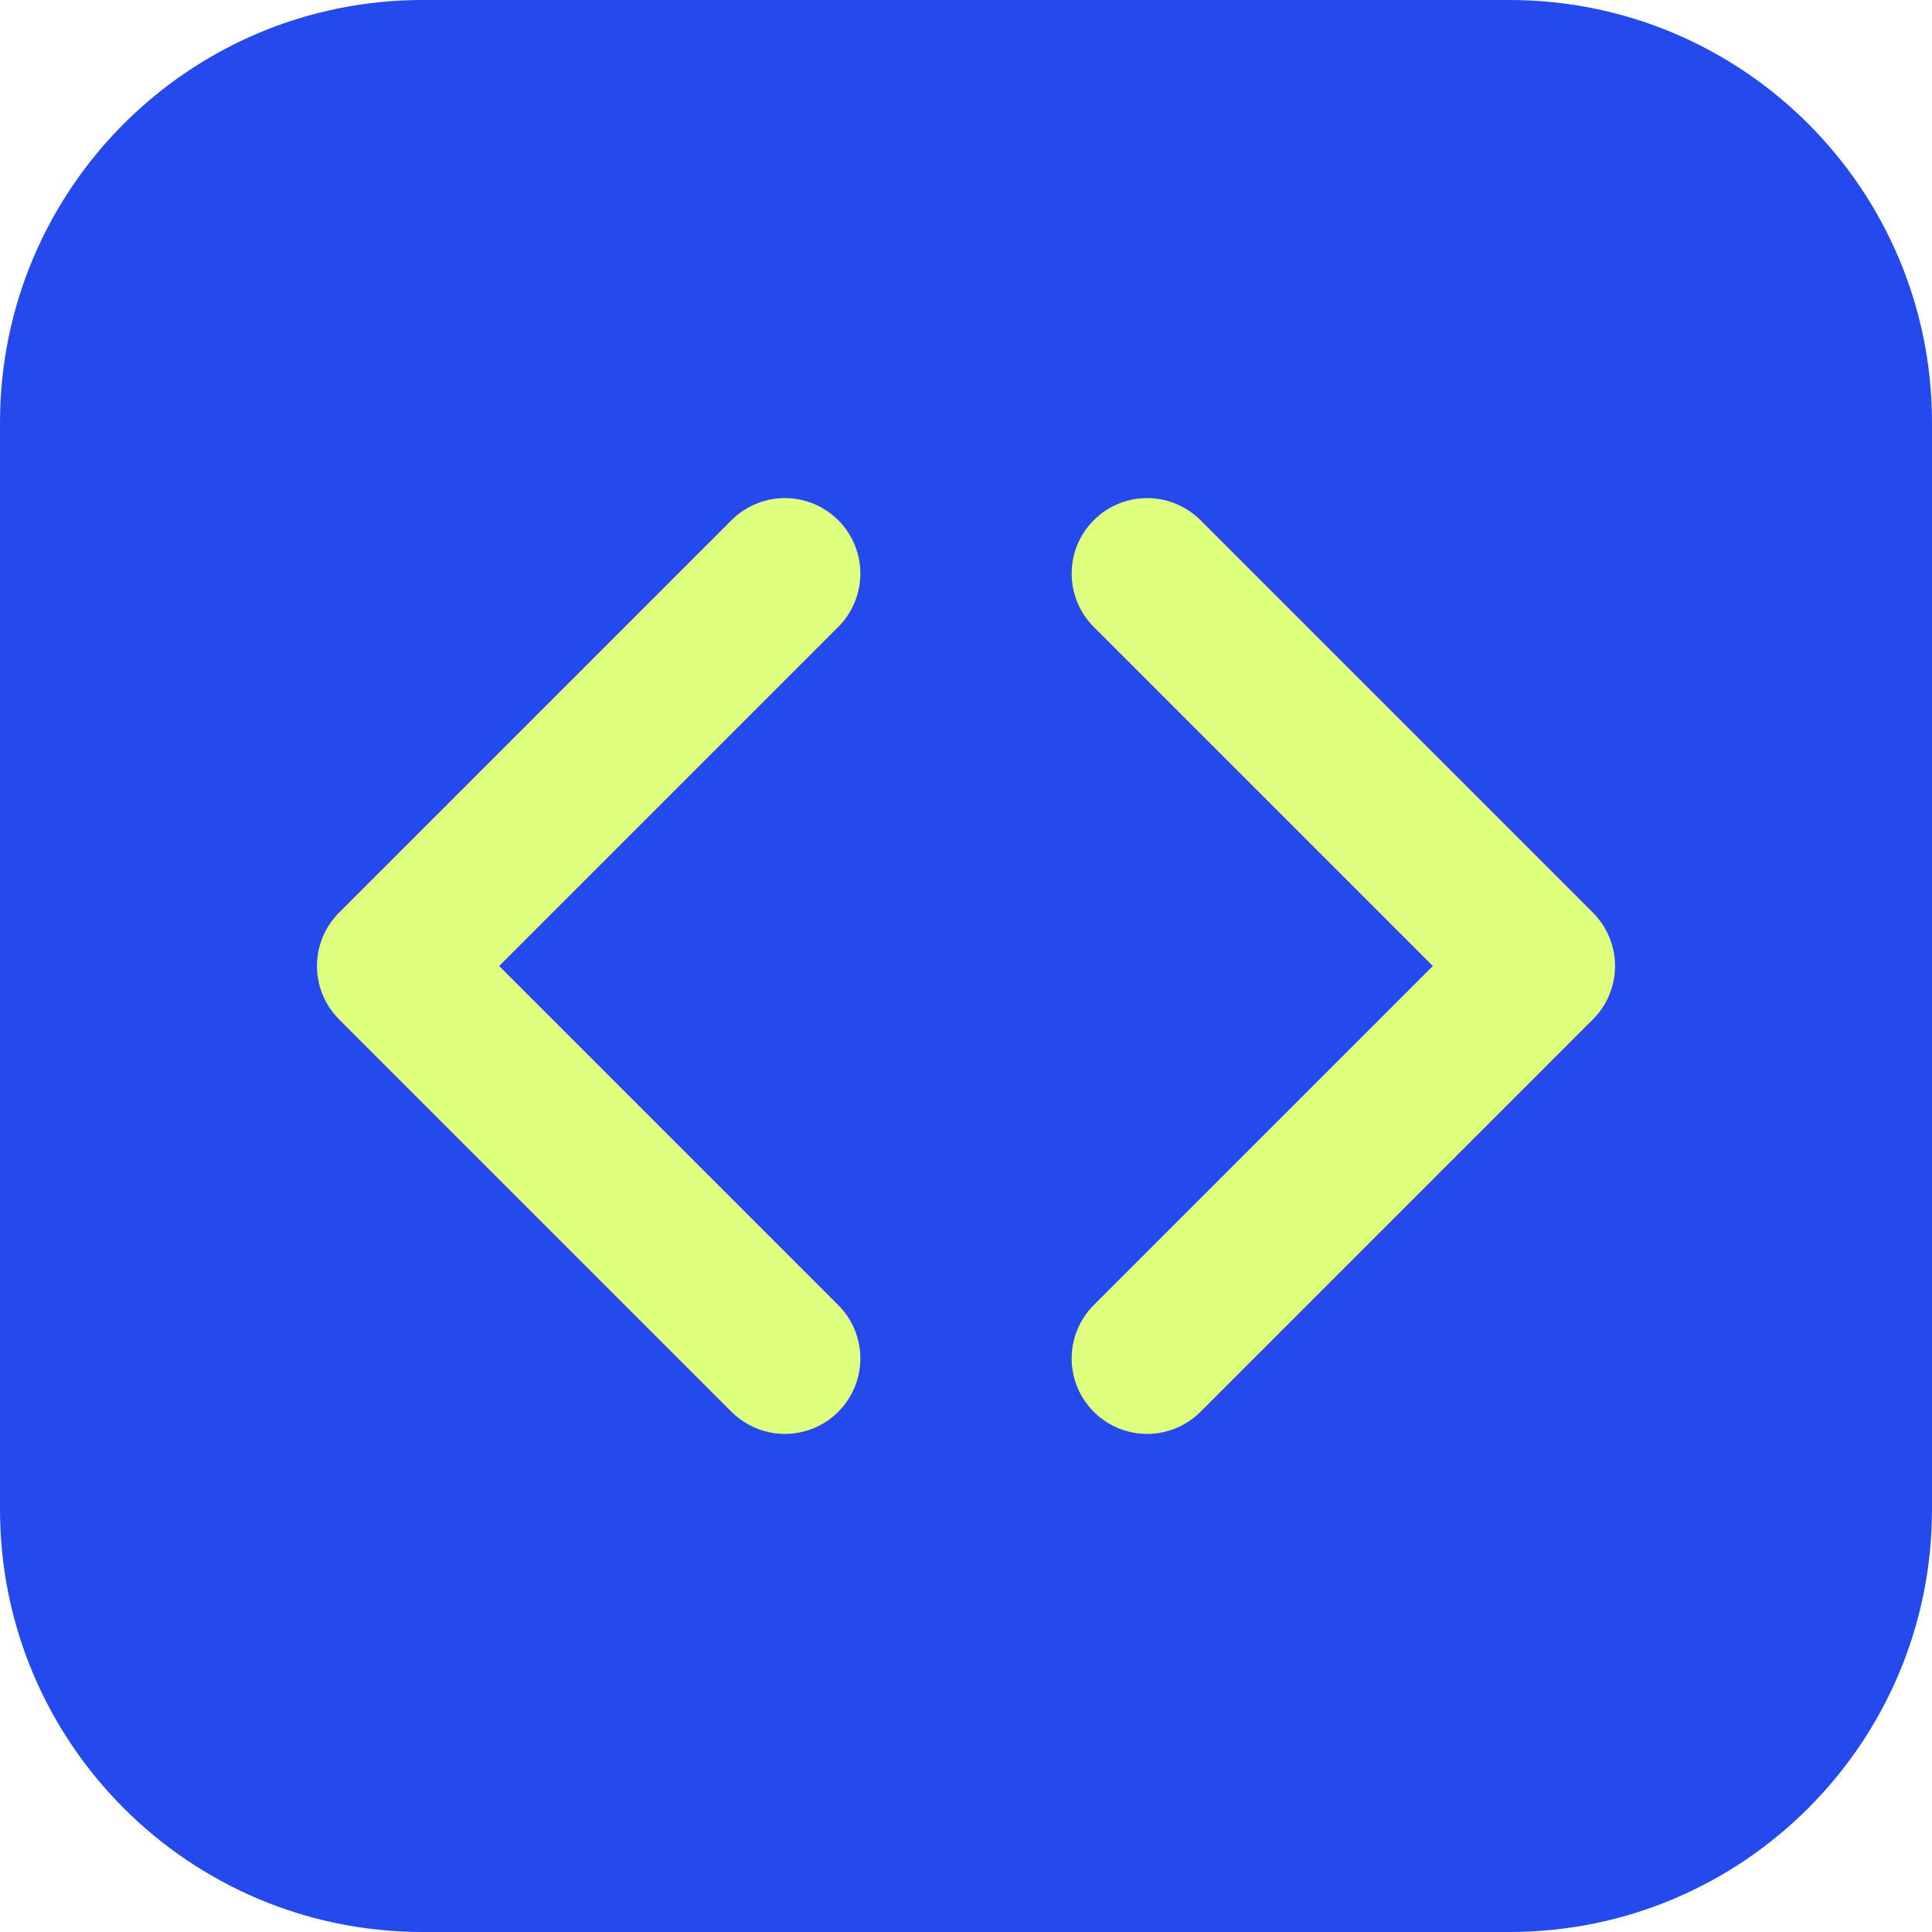
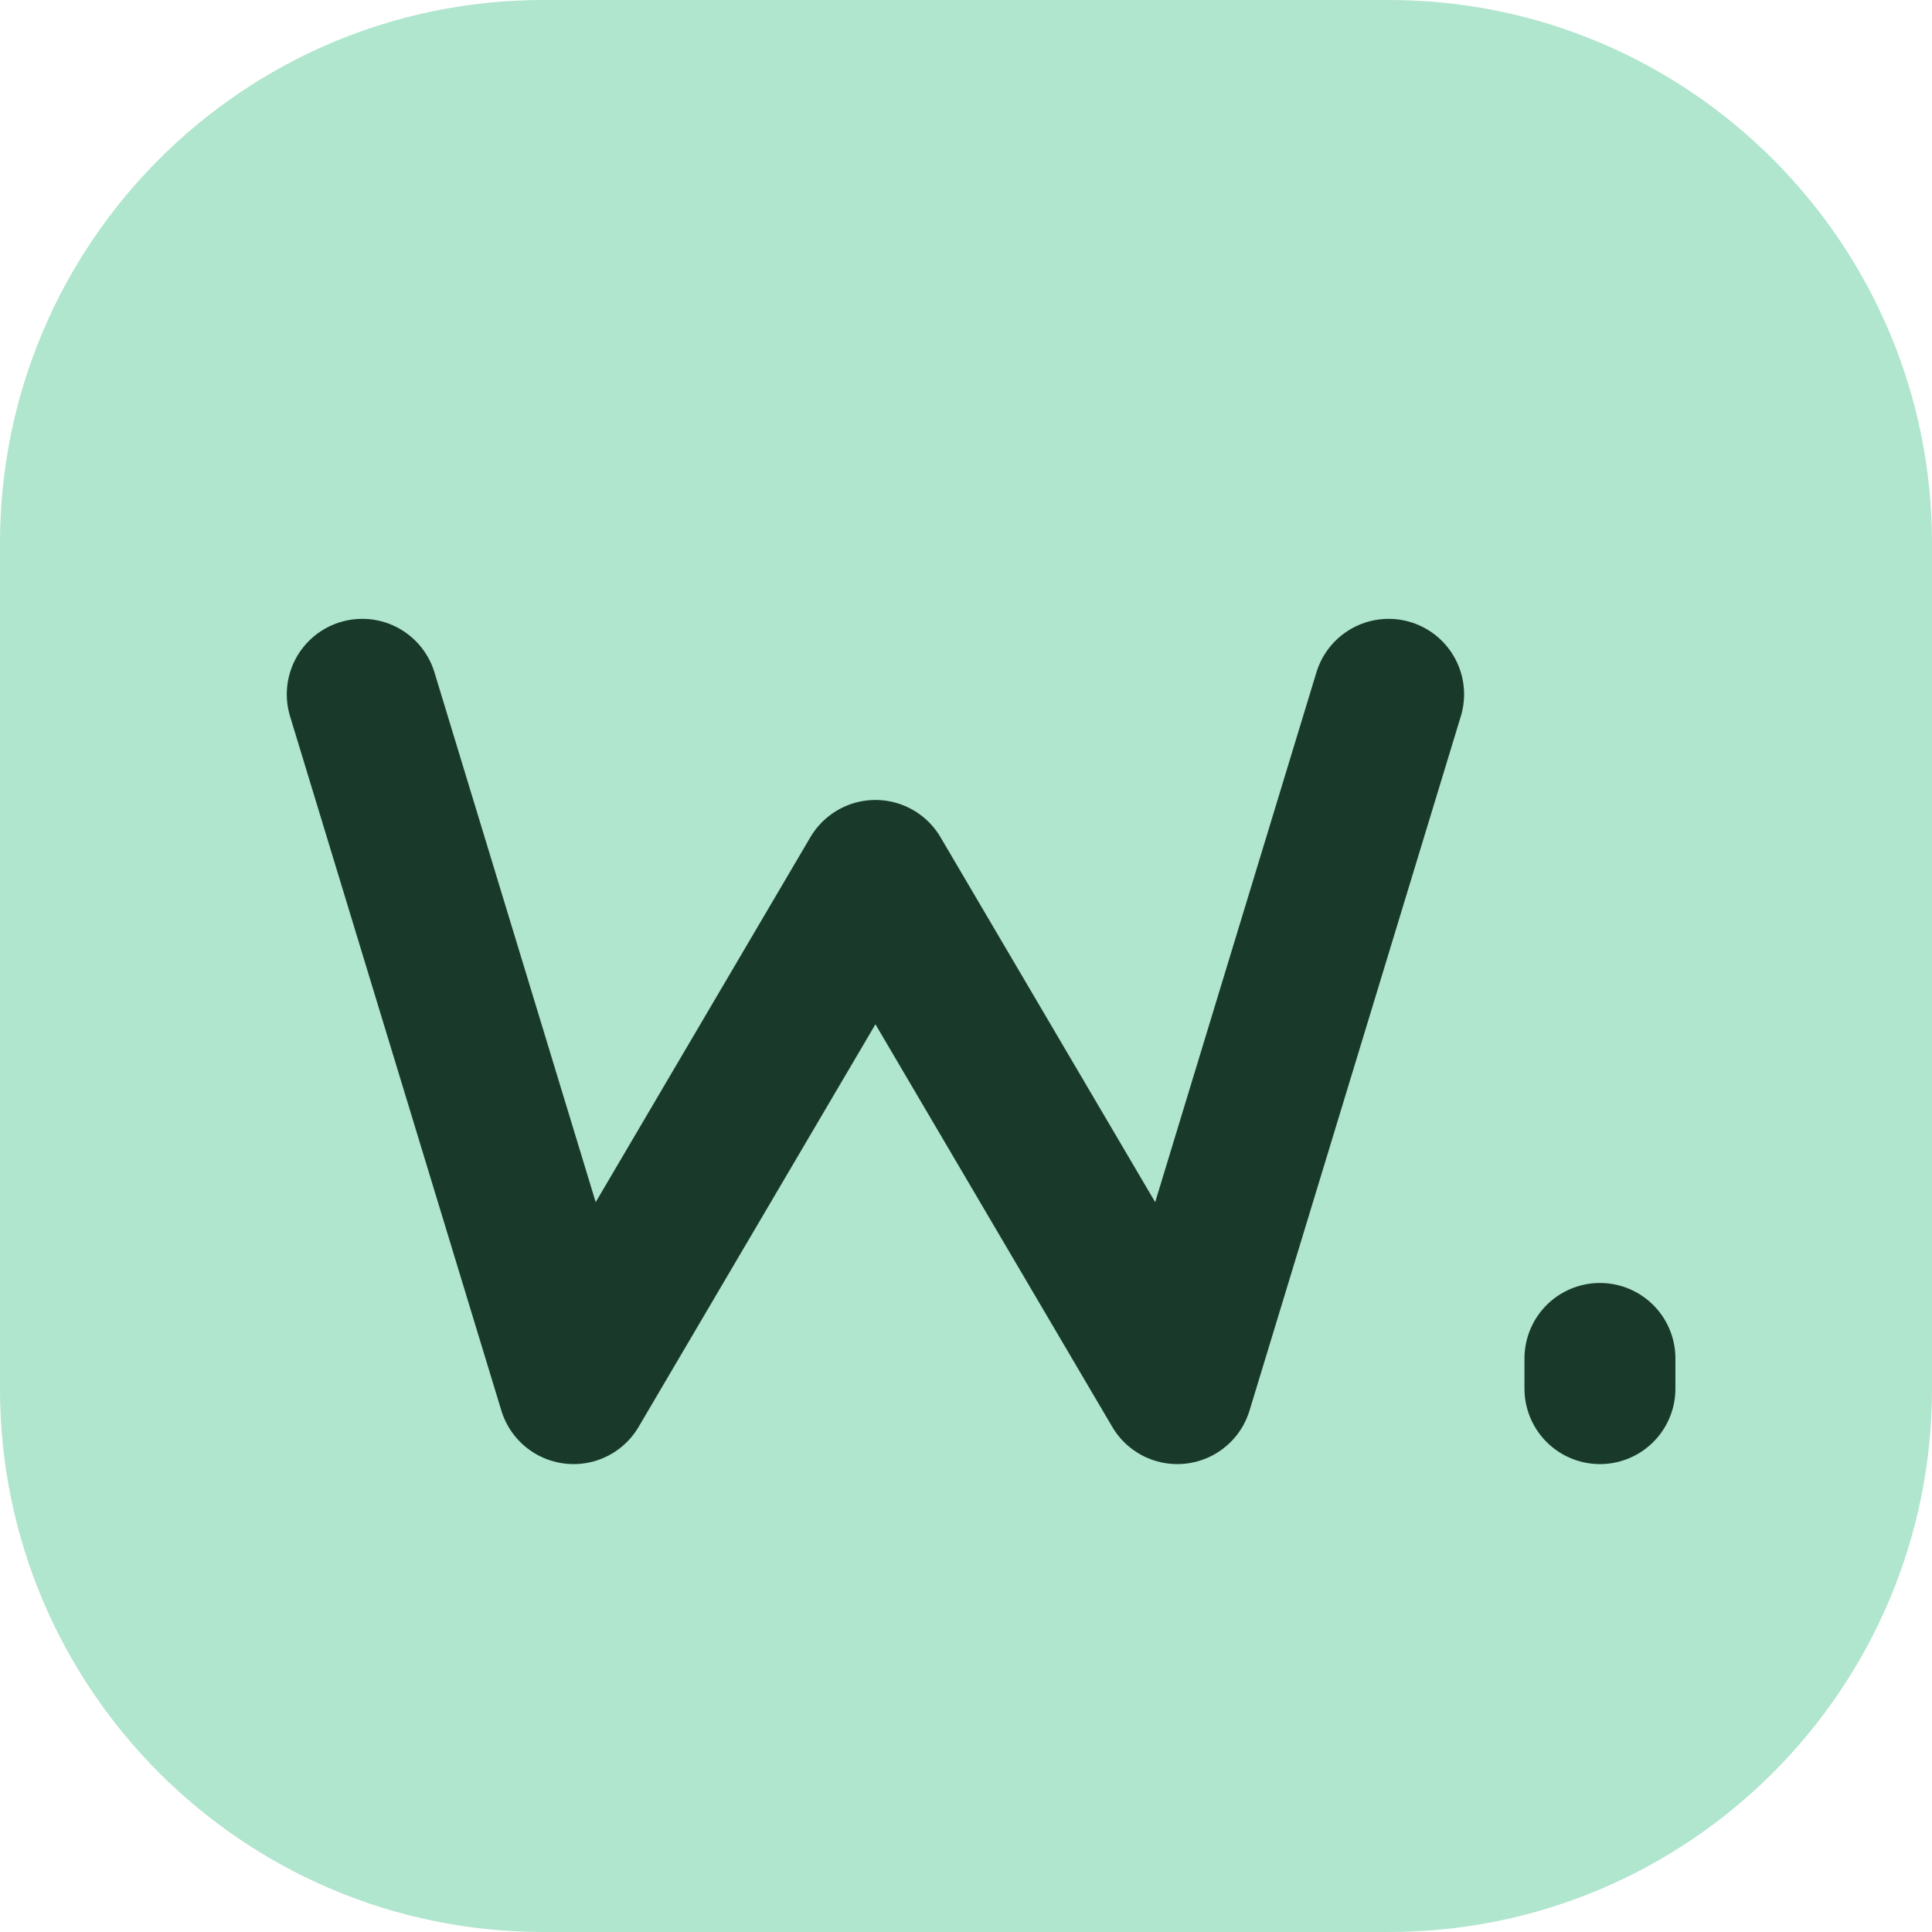
<svg xmlns="http://www.w3.org/2000/svg" viewBox="0 0 64 64">
-   <rect width="64" height="64" rx="14" fill="#2449ed" />
-   <path d="m26 19-13 13 13 13m12-26 13 13-13 13" fill="none" stroke="#dfff7f" stroke-width="5" stroke-linecap="round" stroke-linejoin="round" />
+   <rect width="64" height="64" rx="18" fill="#b0e5ce" />
+   <path d="m12 23 7 23 10-17 10 17 7-23M53 45v1" fill="none" stroke="#193a2a" stroke-width="5" stroke-linecap="round" stroke-linejoin="round" />
</svg>
